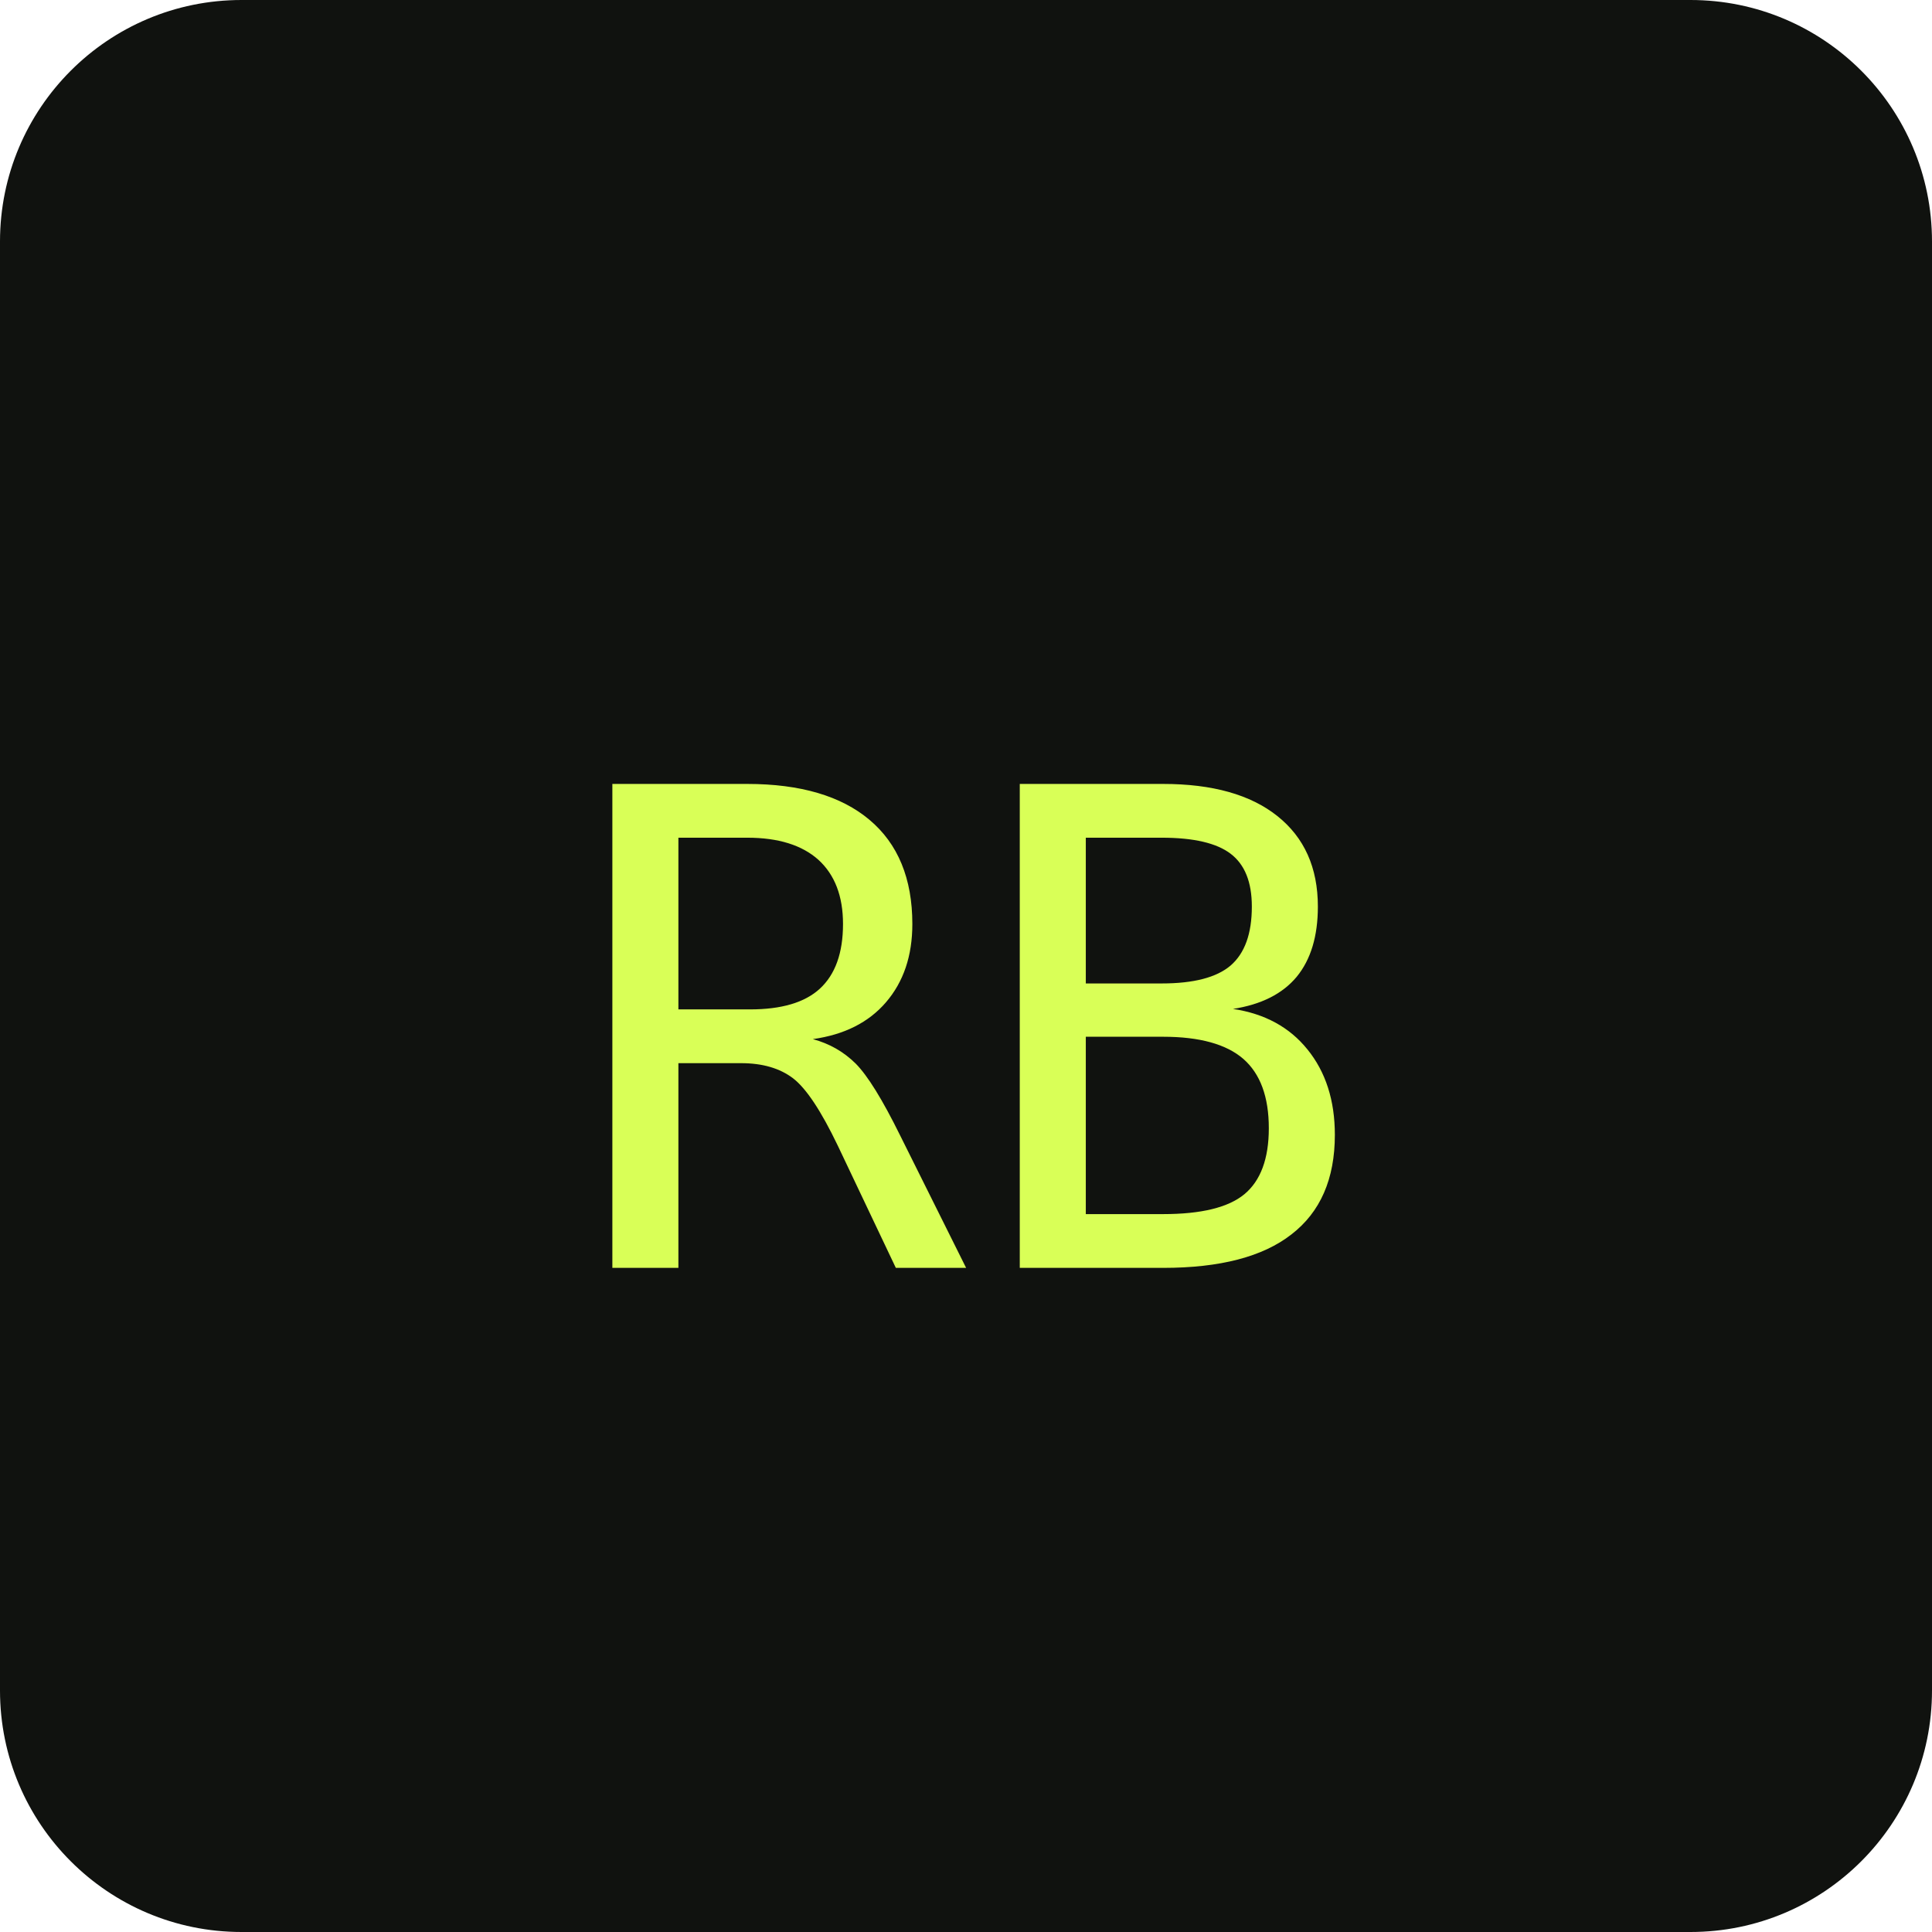
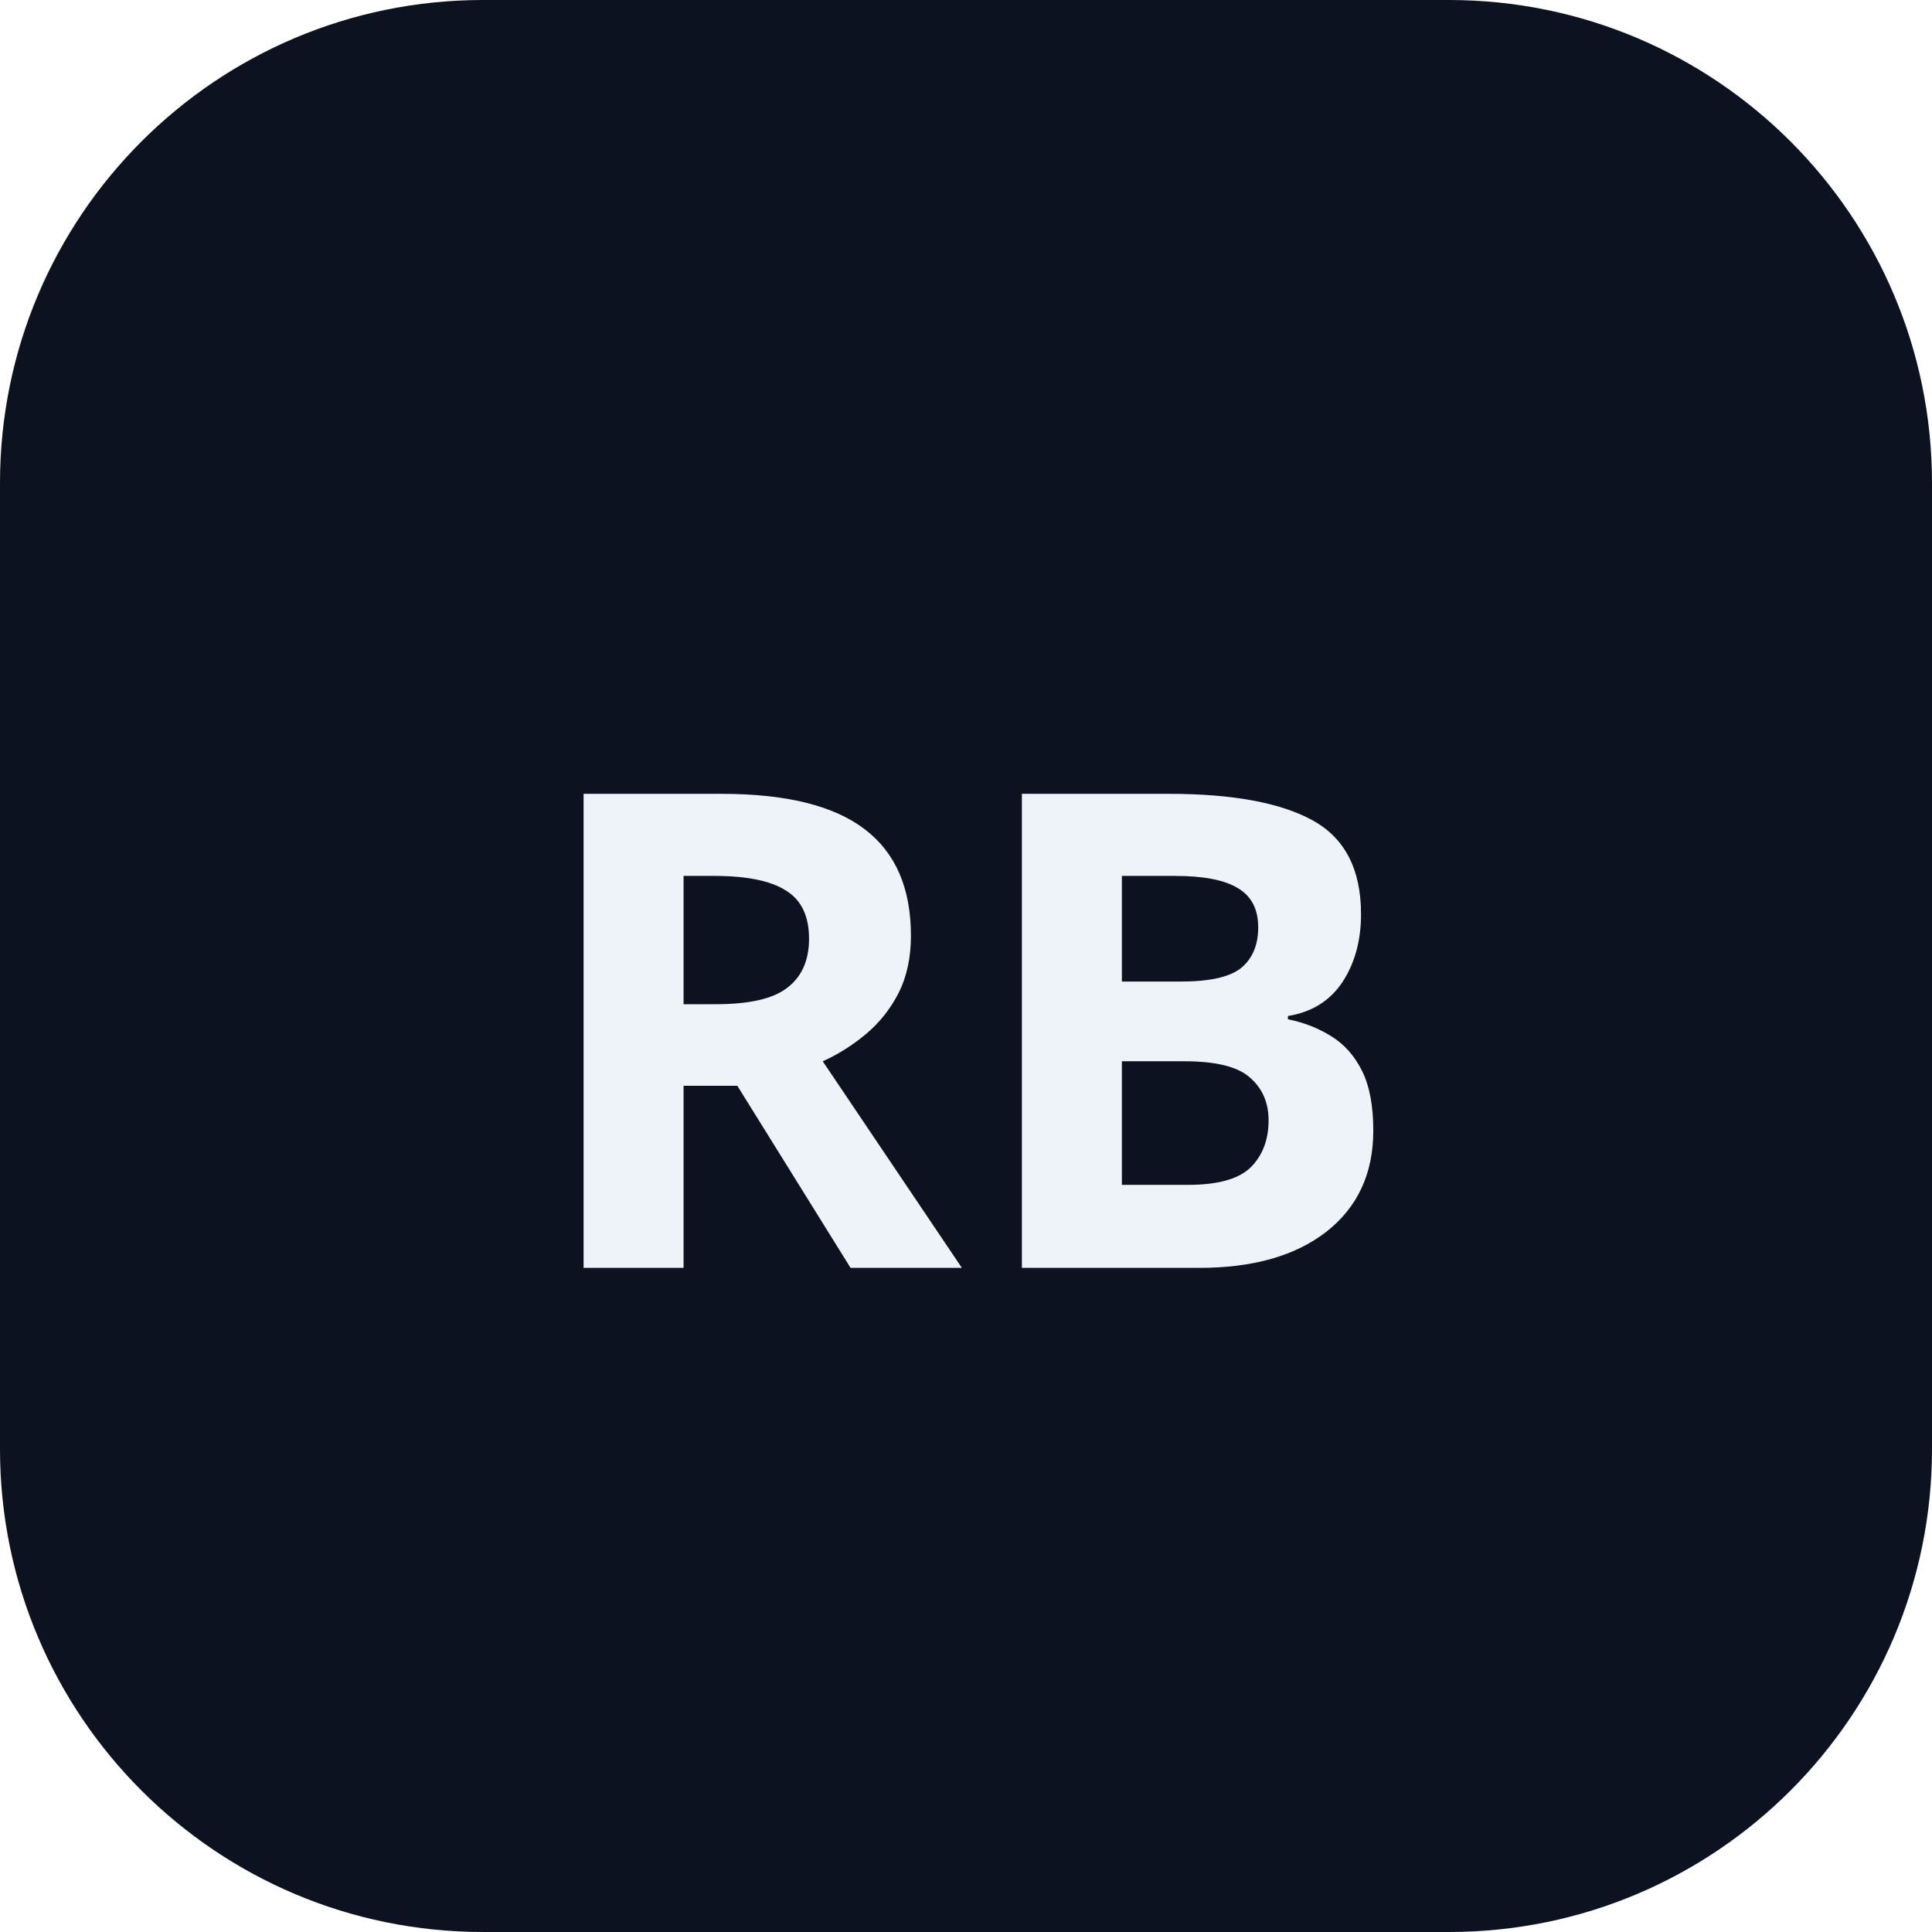
<svg xmlns="http://www.w3.org/2000/svg" viewBox="0 0 64 64">
-   <rect width="64" height="64" rx="8" fill="#10120f" />
-   <text x="32" y="42" text-anchor="middle" font-family="IBM Plex Mono, monospace" font-size="22" font-weight="500" fill="#d9ff57">RB</text>
+   <rect width="64" height="64" rx="16" fill="#0c1220" />
+   <text x="32" y="42" text-anchor="middle" font-family="Syne, sans-serif" font-size="22" font-weight="800" fill="#eef3f9">RB</text>
</svg>
